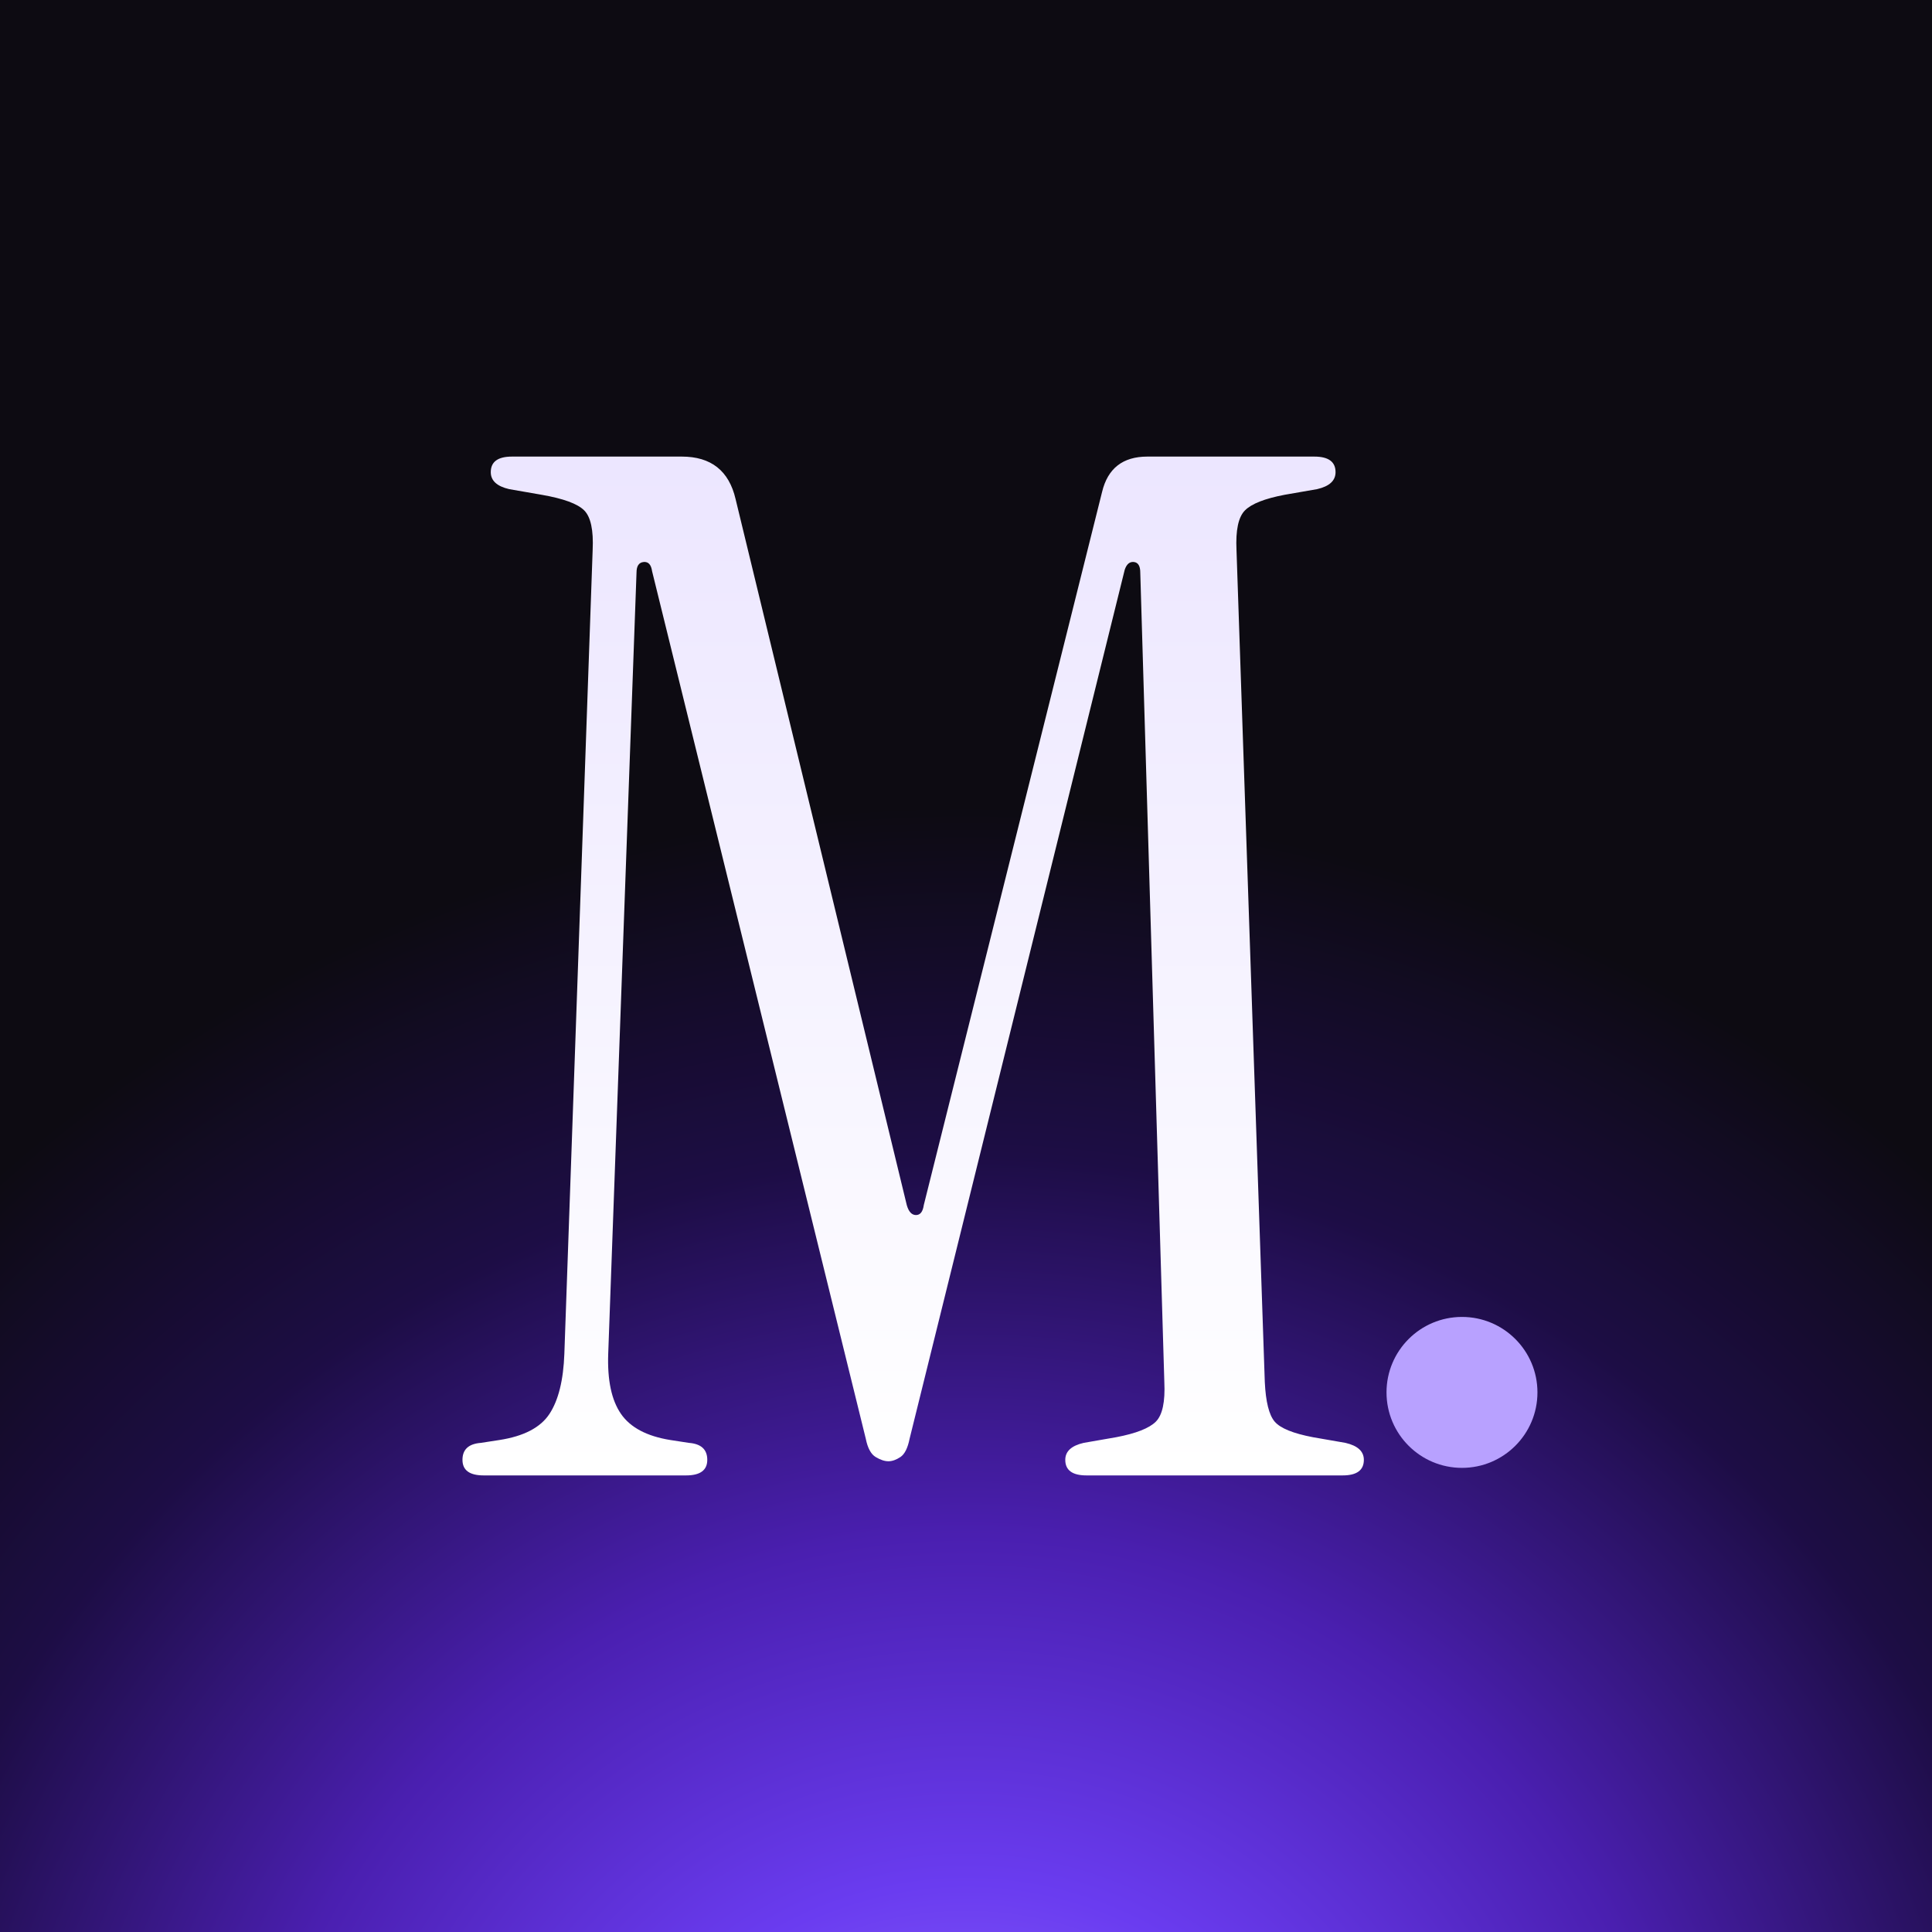
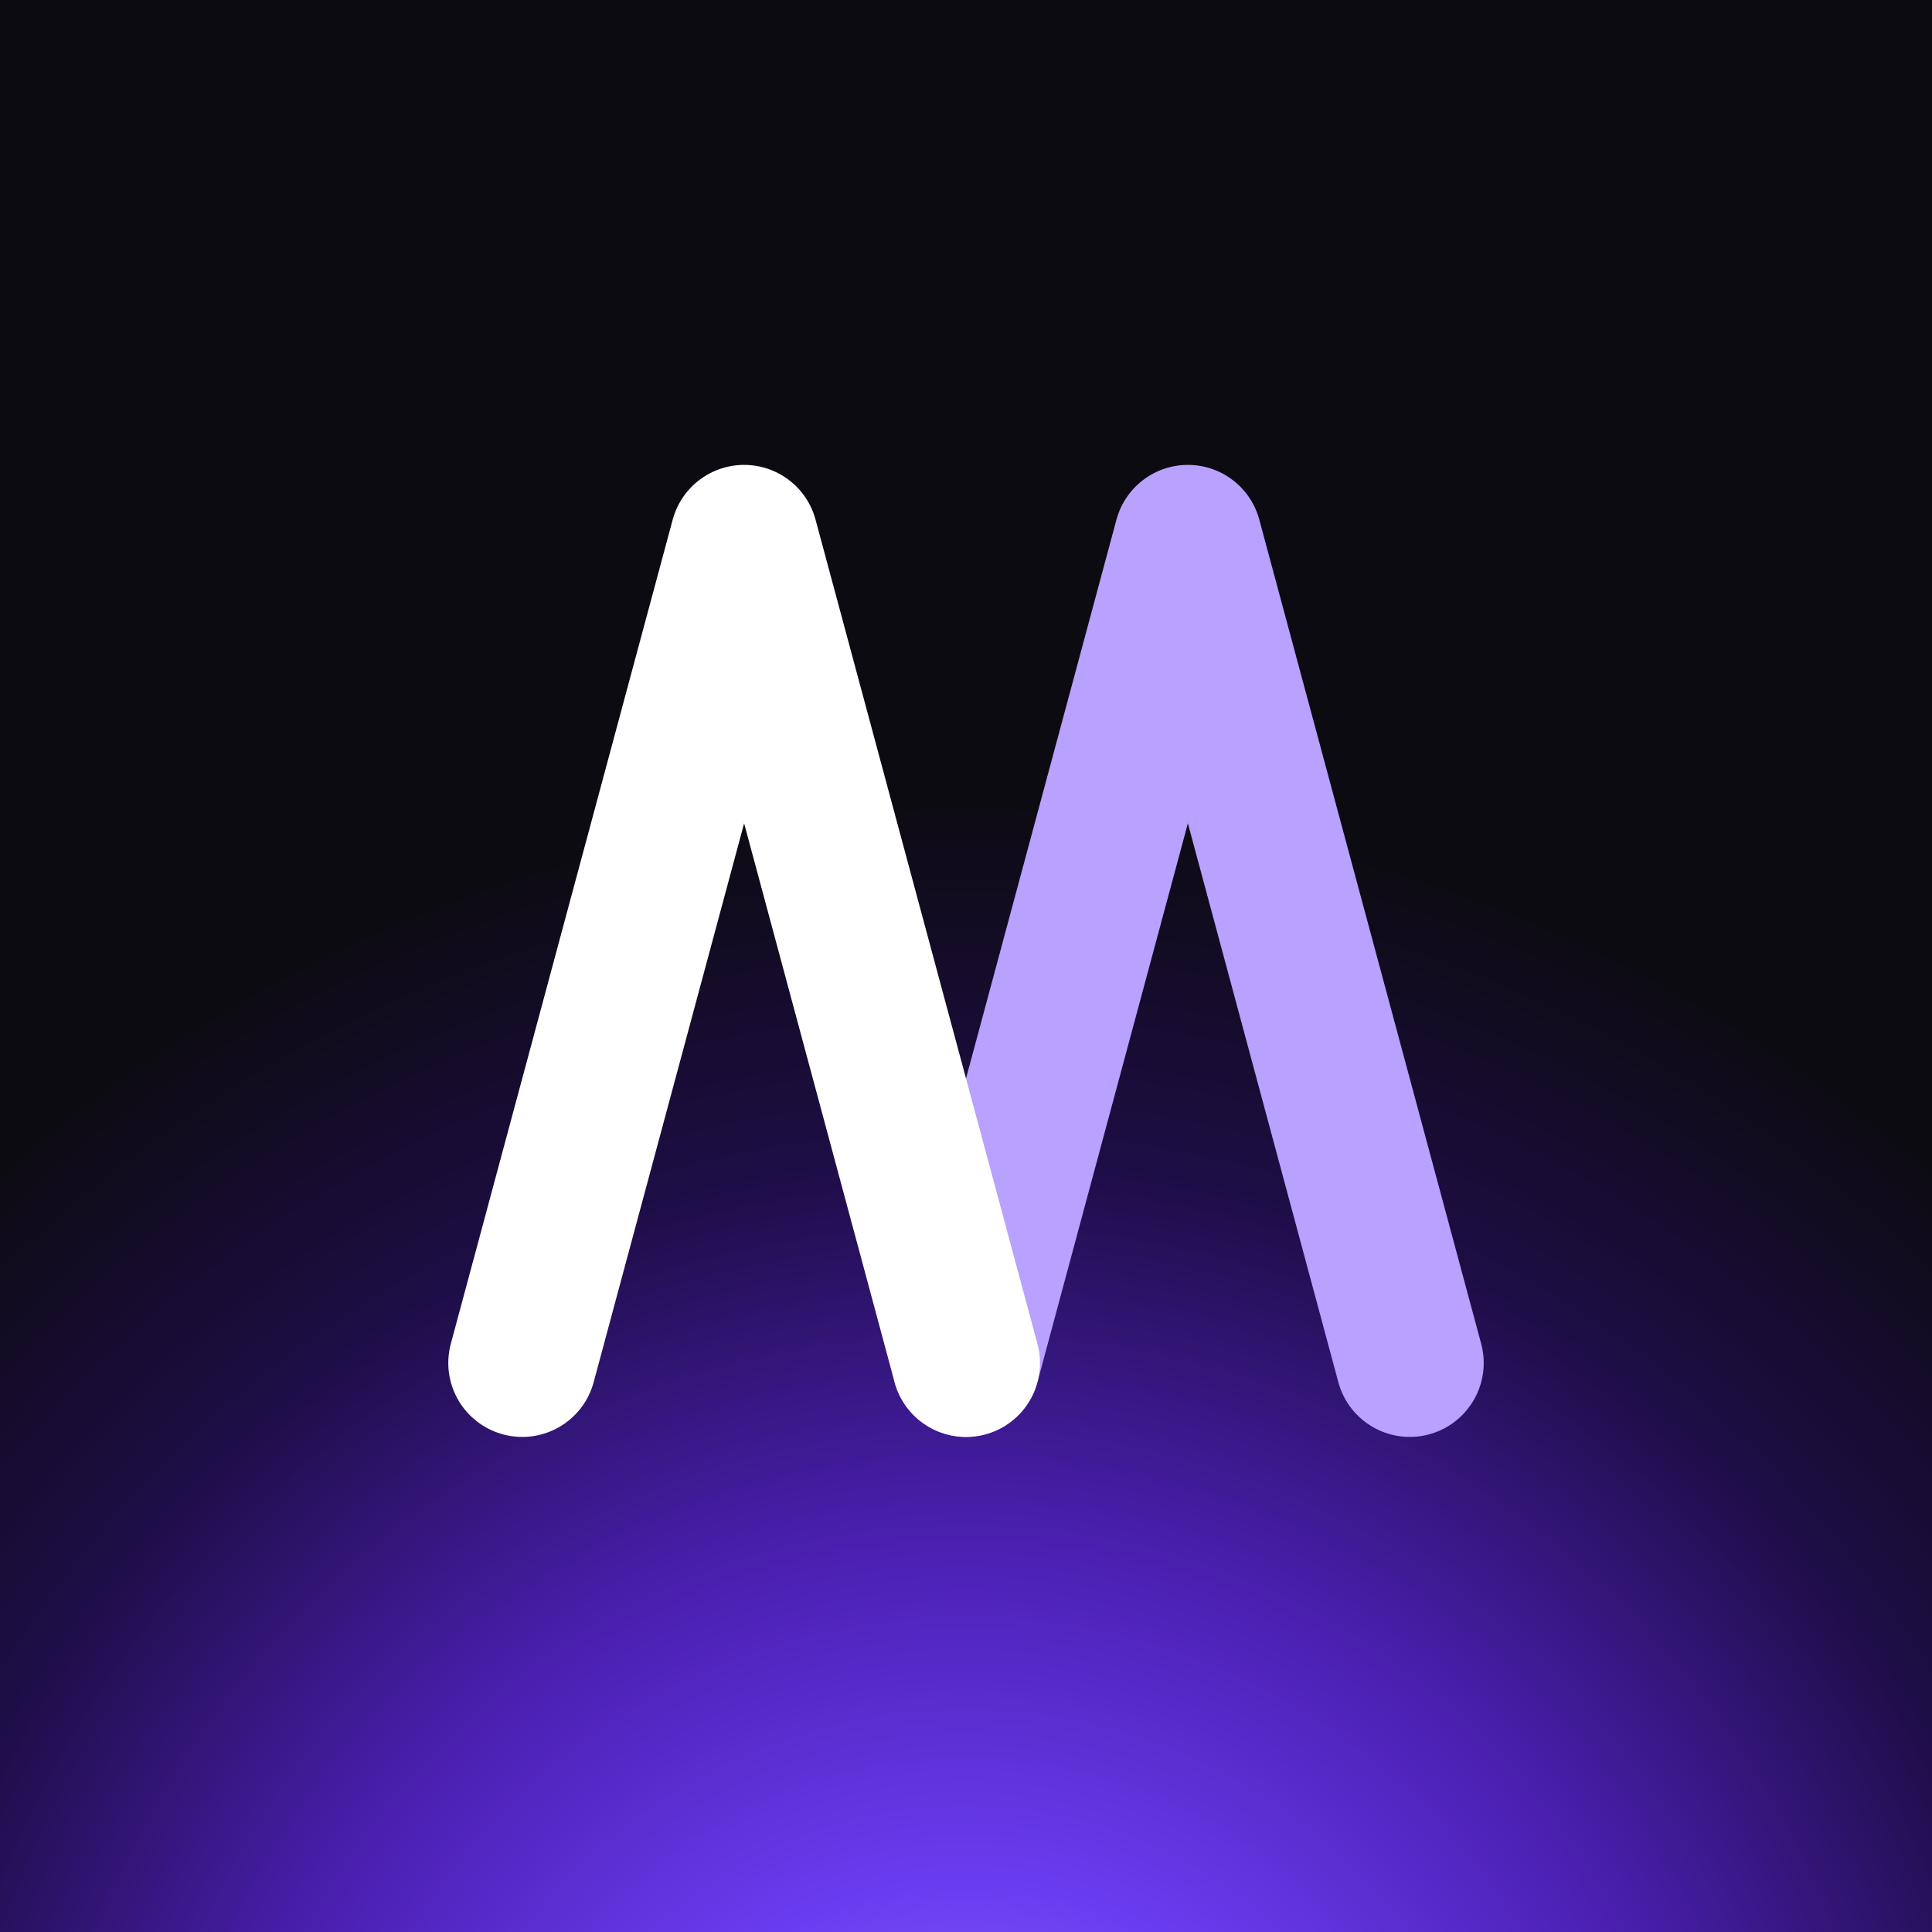
<svg xmlns="http://www.w3.org/2000/svg" viewBox="0 0 512 512">
  <defs>
    <radialGradient id="glow" cx="256" cy="600" r="420" gradientUnits="userSpaceOnUse">
      <stop offset="0" stop-color="#9b7bff" />
      <stop offset="0.24" stop-color="#6a3cf0" />
      <stop offset="0.46" stop-color="#4a1fb0" />
      <stop offset="0.7" stop-color="#1d0d45" />
      <stop offset="0.92" stop-color="#0d0b12" />
    </radialGradient>
-     <linearGradient id="ink" x1="0" y1="0" x2="0" y2="1">
-       <stop offset="0" stop-color="#ffffff" />
-       <stop offset="1" stop-color="#ece6ff" />
-     </linearGradient>
  </defs>
  <rect id="bg" width="512" height="512" rx="0" fill="#0d0b12" />
  <rect width="512" height="512" rx="0" fill="url(#glow)" />
-   <path transform="translate(117.31 391) scale(0.375 -0.375)" fill="url(#ink)" d="M315 10Q311 10 306.0 13.0Q301 16 299 26L148 639Q147 646 142.0 645.5Q137 645 137 638L117 86Q116 58 126.0 43.5Q136 29 161 25L174 23Q187 22 187 11Q187 0 172 0H29Q14 0 14 11Q14 22 27 23L40 25Q66 29 75.5 43.5Q85 58 86 86L106 654Q107 675 100.0 682.0Q93 689 70 693L47 697Q34 700 34 709Q34 720 49 720H169Q200 720 207 690L328 191Q330 184 334.5 184.0Q339 184 340 191L466 695Q472 720 498 720H616Q631 720 631 709Q631 700 618 697L595 693Q574 689 567.0 682.0Q560 675 561 654L581 66Q582 45 588.0 38.0Q594 31 615 27L638 23Q651 20 651 11Q651 0 636 0H455Q440 0 440 11Q440 20 453 23L476 27Q497 31 504.0 38.0Q511 45 510 66L493 638Q493 645 488.5 645.5Q484 646 482 640L330 26Q328 16 323.5 13.0Q319 10 315 10Z" />
-   <circle cx="387.44" cy="369" r="20" fill="#b8a1ff" />
+   <g transform="translate(76.8 72.8) scale(1.4)">
+     <path fill="none" stroke-width="28" stroke-linecap="round" stroke-linejoin="round" stroke="#B8A1FF" d="M128 206 L170 50 L212 206" />
+     <path fill="none" stroke-width="28" stroke-linecap="round" stroke-linejoin="round" stroke="#FFFFFF" d="M44 206 L86 50 L128 206" />
+   </g>
</svg>
